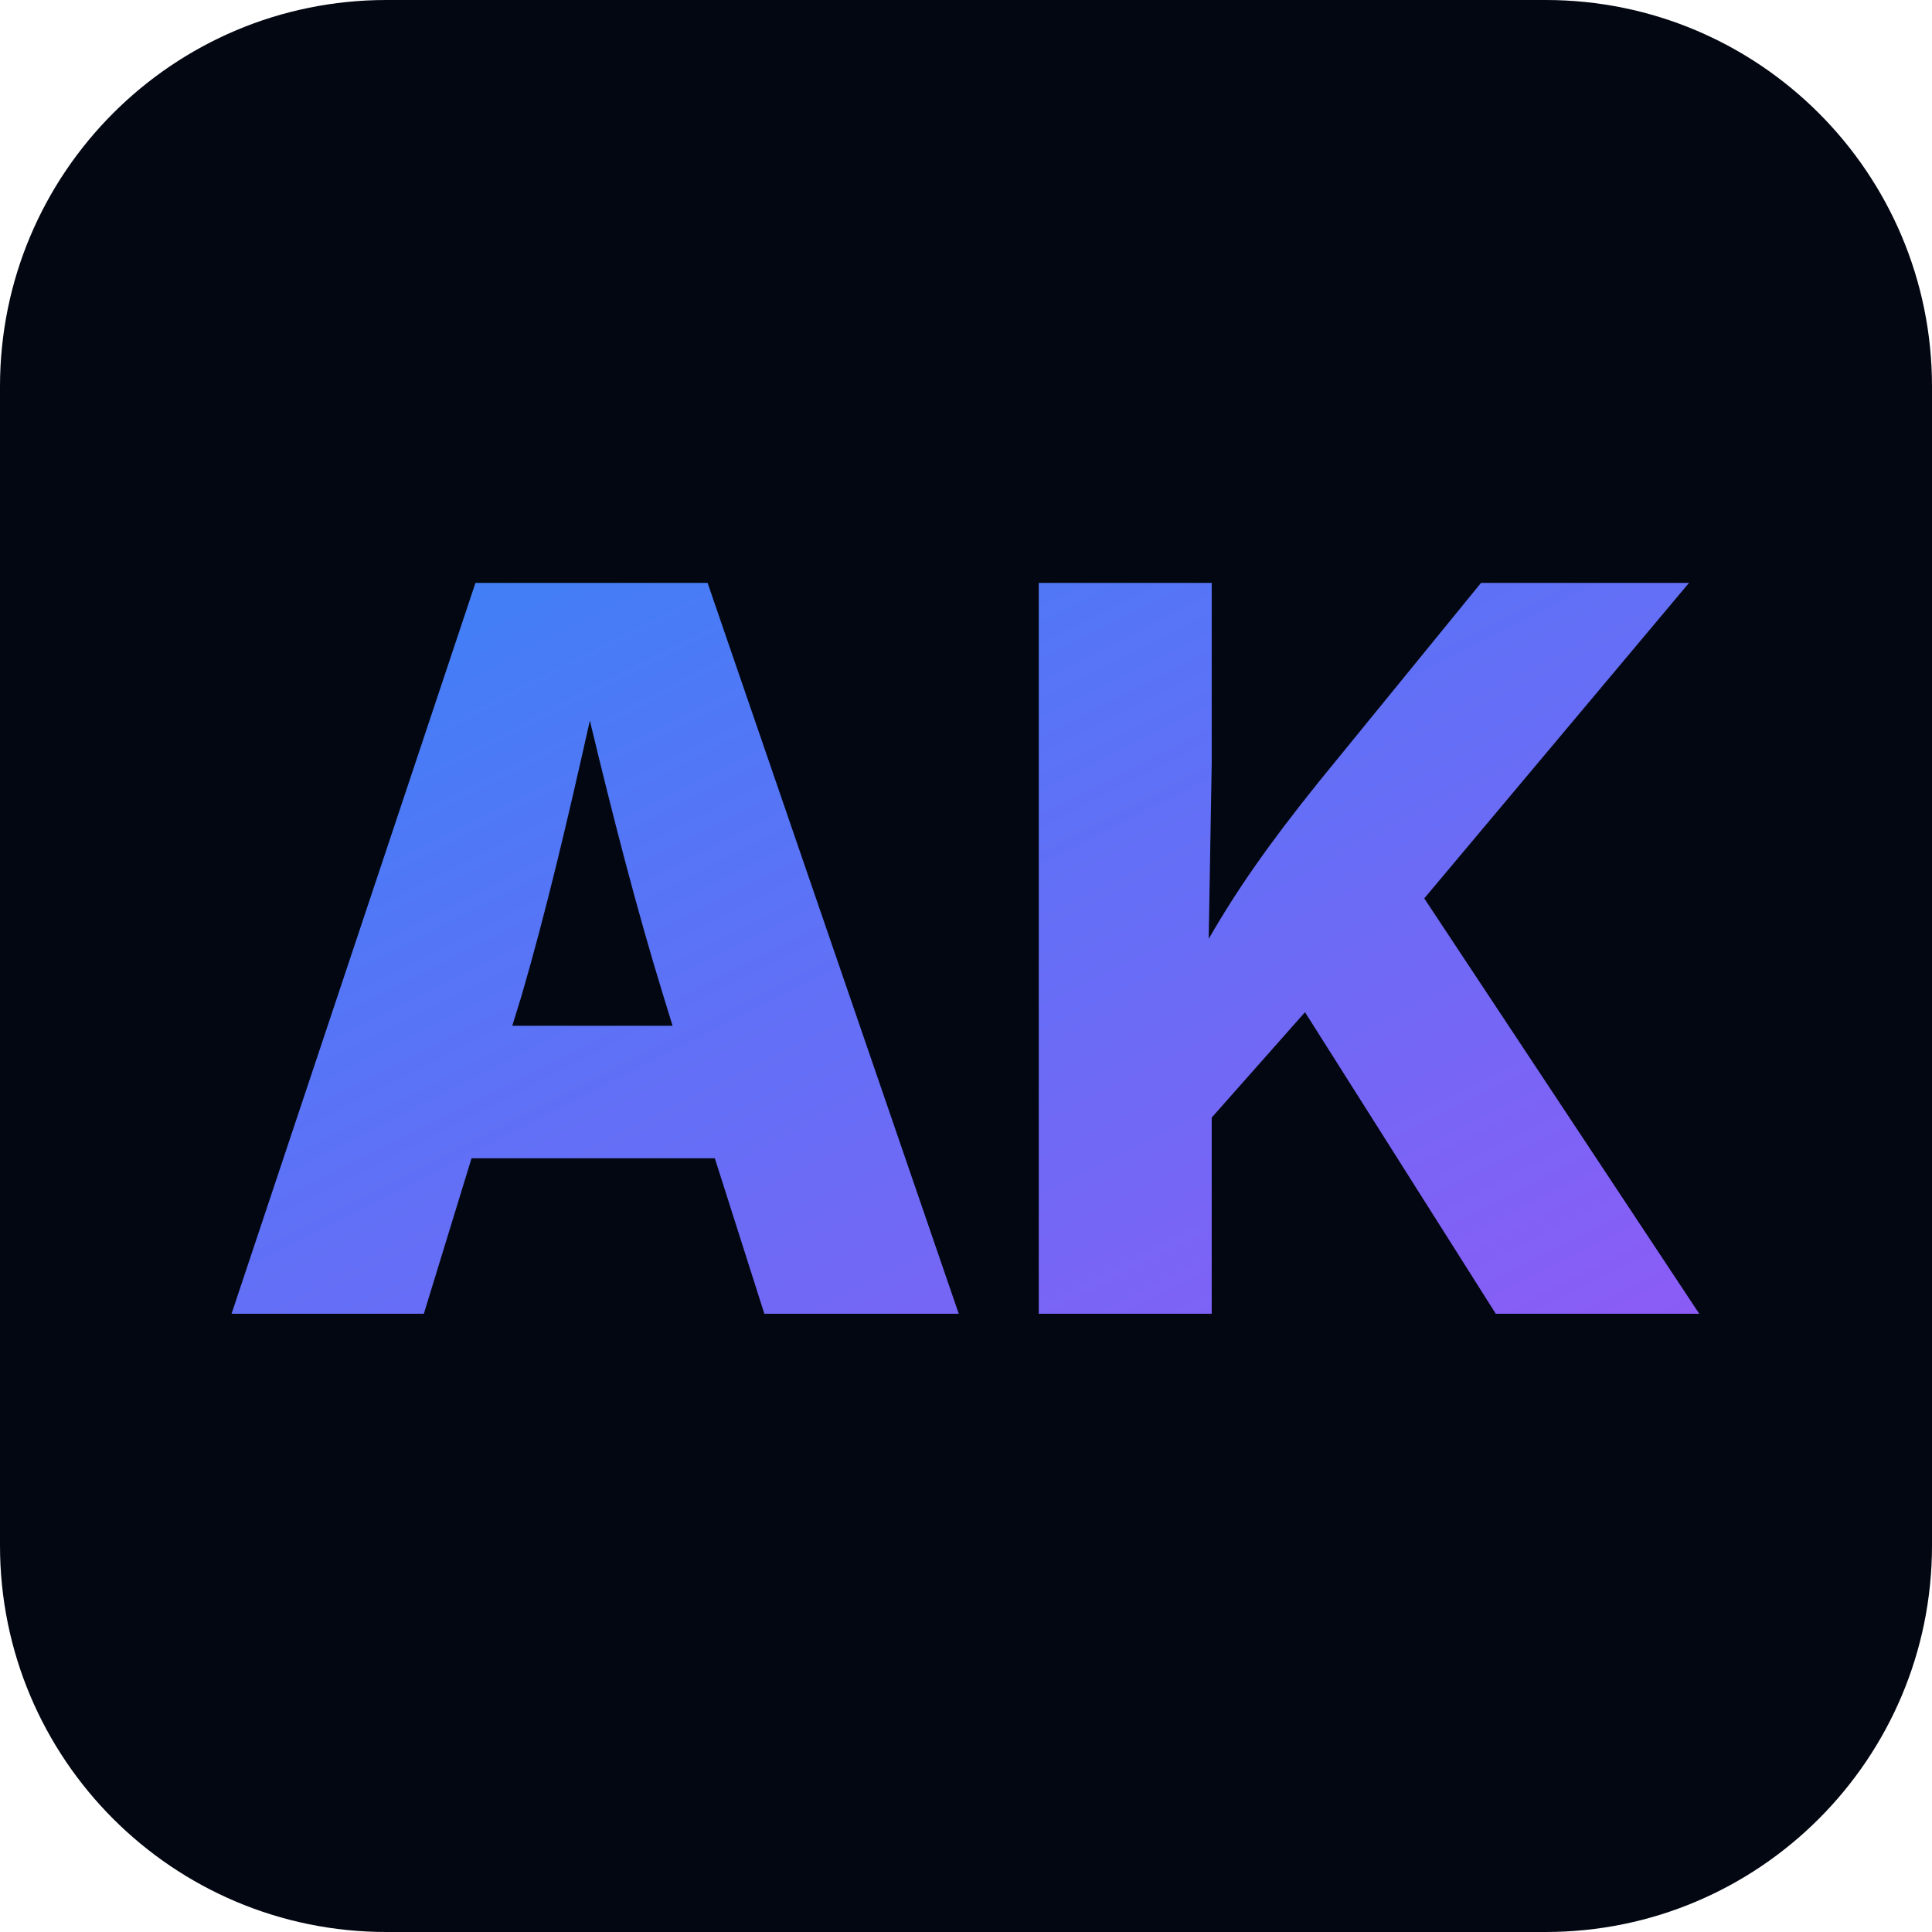
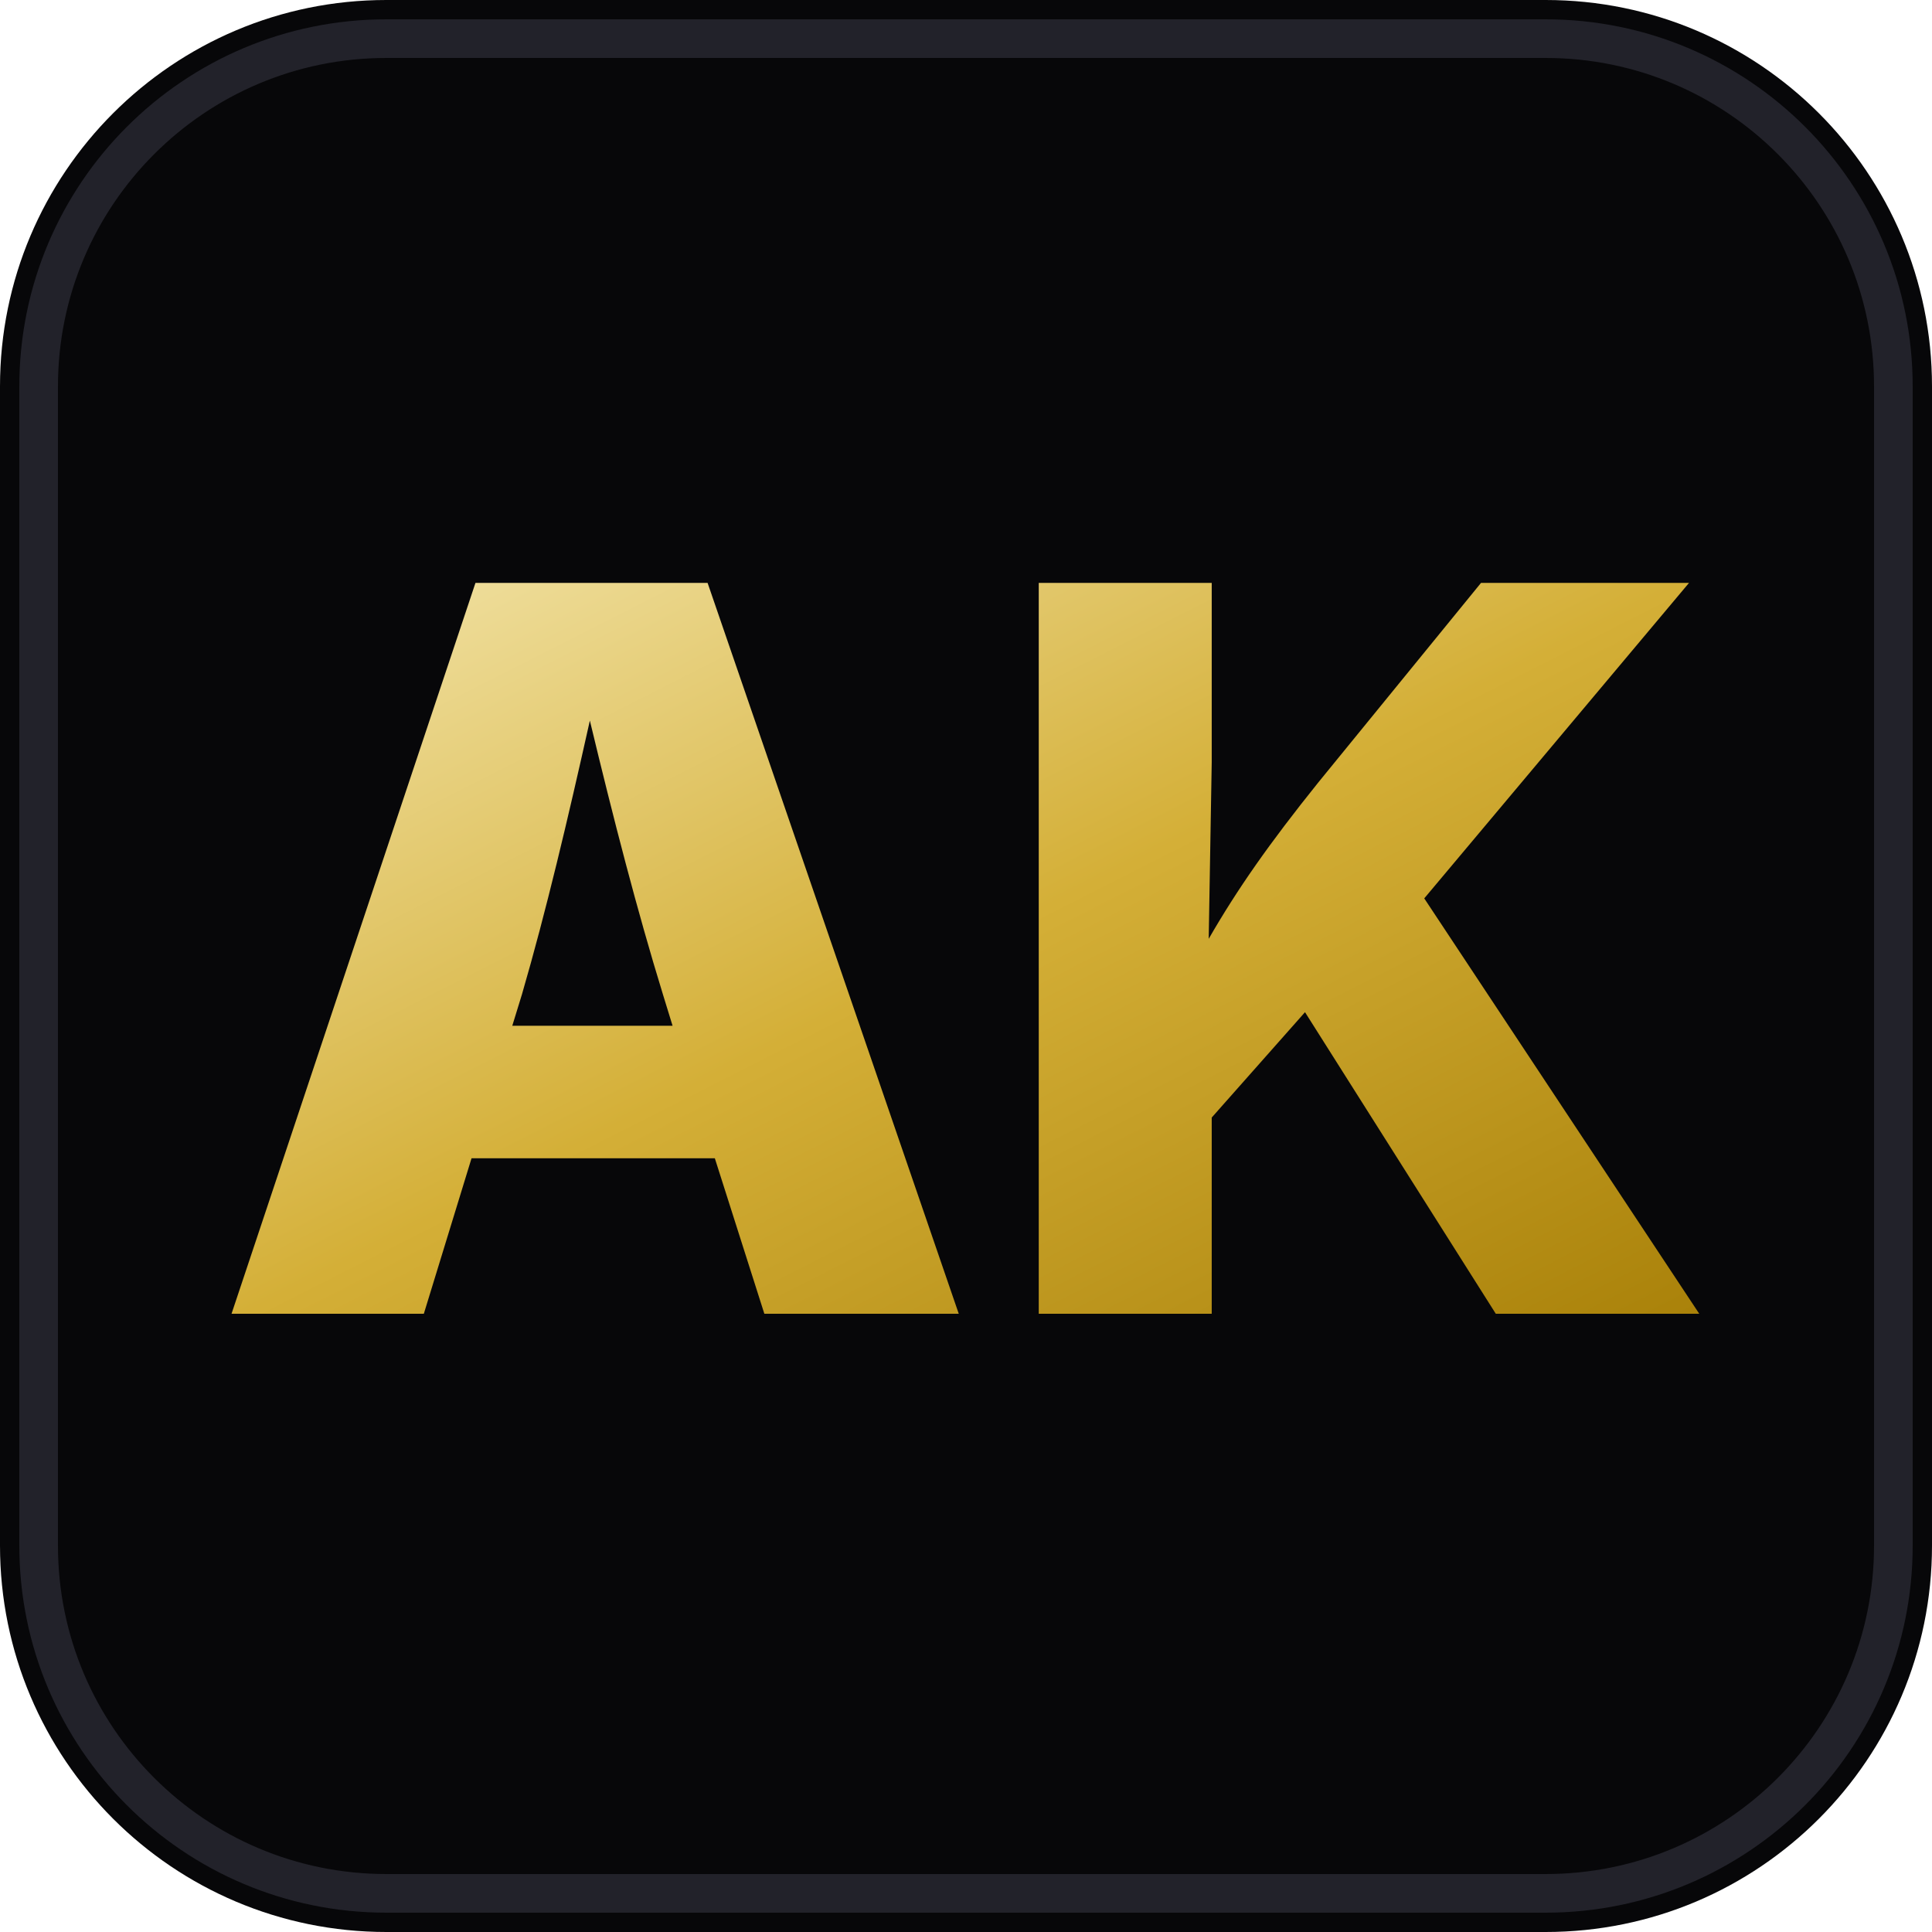
<svg xmlns="http://www.w3.org/2000/svg" viewBox="0 0 100 100">
  <defs>
-     <linearGradient id="g" x1="0%" y1="0%" x2="100%" y2="100%">
-       <stop offset="0%" stop-color="#3b82f6" />
-       <stop offset="100%" stop-color="#8b5cf6" />
+     <linearGradient id="champagneGold" x1="0%" y1="0%" x2="100%" y2="100%">
+       <stop offset="0%" stop-color="#F3E5AB" />
+       <stop offset="50%" stop-color="#D4AF37" />
+       <stop offset="100%" stop-color="#AA820A" />
    </linearGradient>
  </defs>
-   <rect width="100" height="100" rx="20" fill="#030712" />
-   <text x="50" y="68" font-family="Inter,system-ui,sans-serif" font-size="52" font-weight="800" fill="url(#g)" text-anchor="middle">AK</text>
+   <rect width="100" height="100" rx="20" fill="#070709" />
+   <rect width="96" height="96" x="2" y="2" rx="18" fill="none" stroke="#22222A" stroke-width="2" />
+   <text x="50" y="68" font-family="Inter,system-ui,sans-serif" font-size="52" font-weight="800" fill="url(#champagneGold)" text-anchor="middle">AK</text>
</svg>
